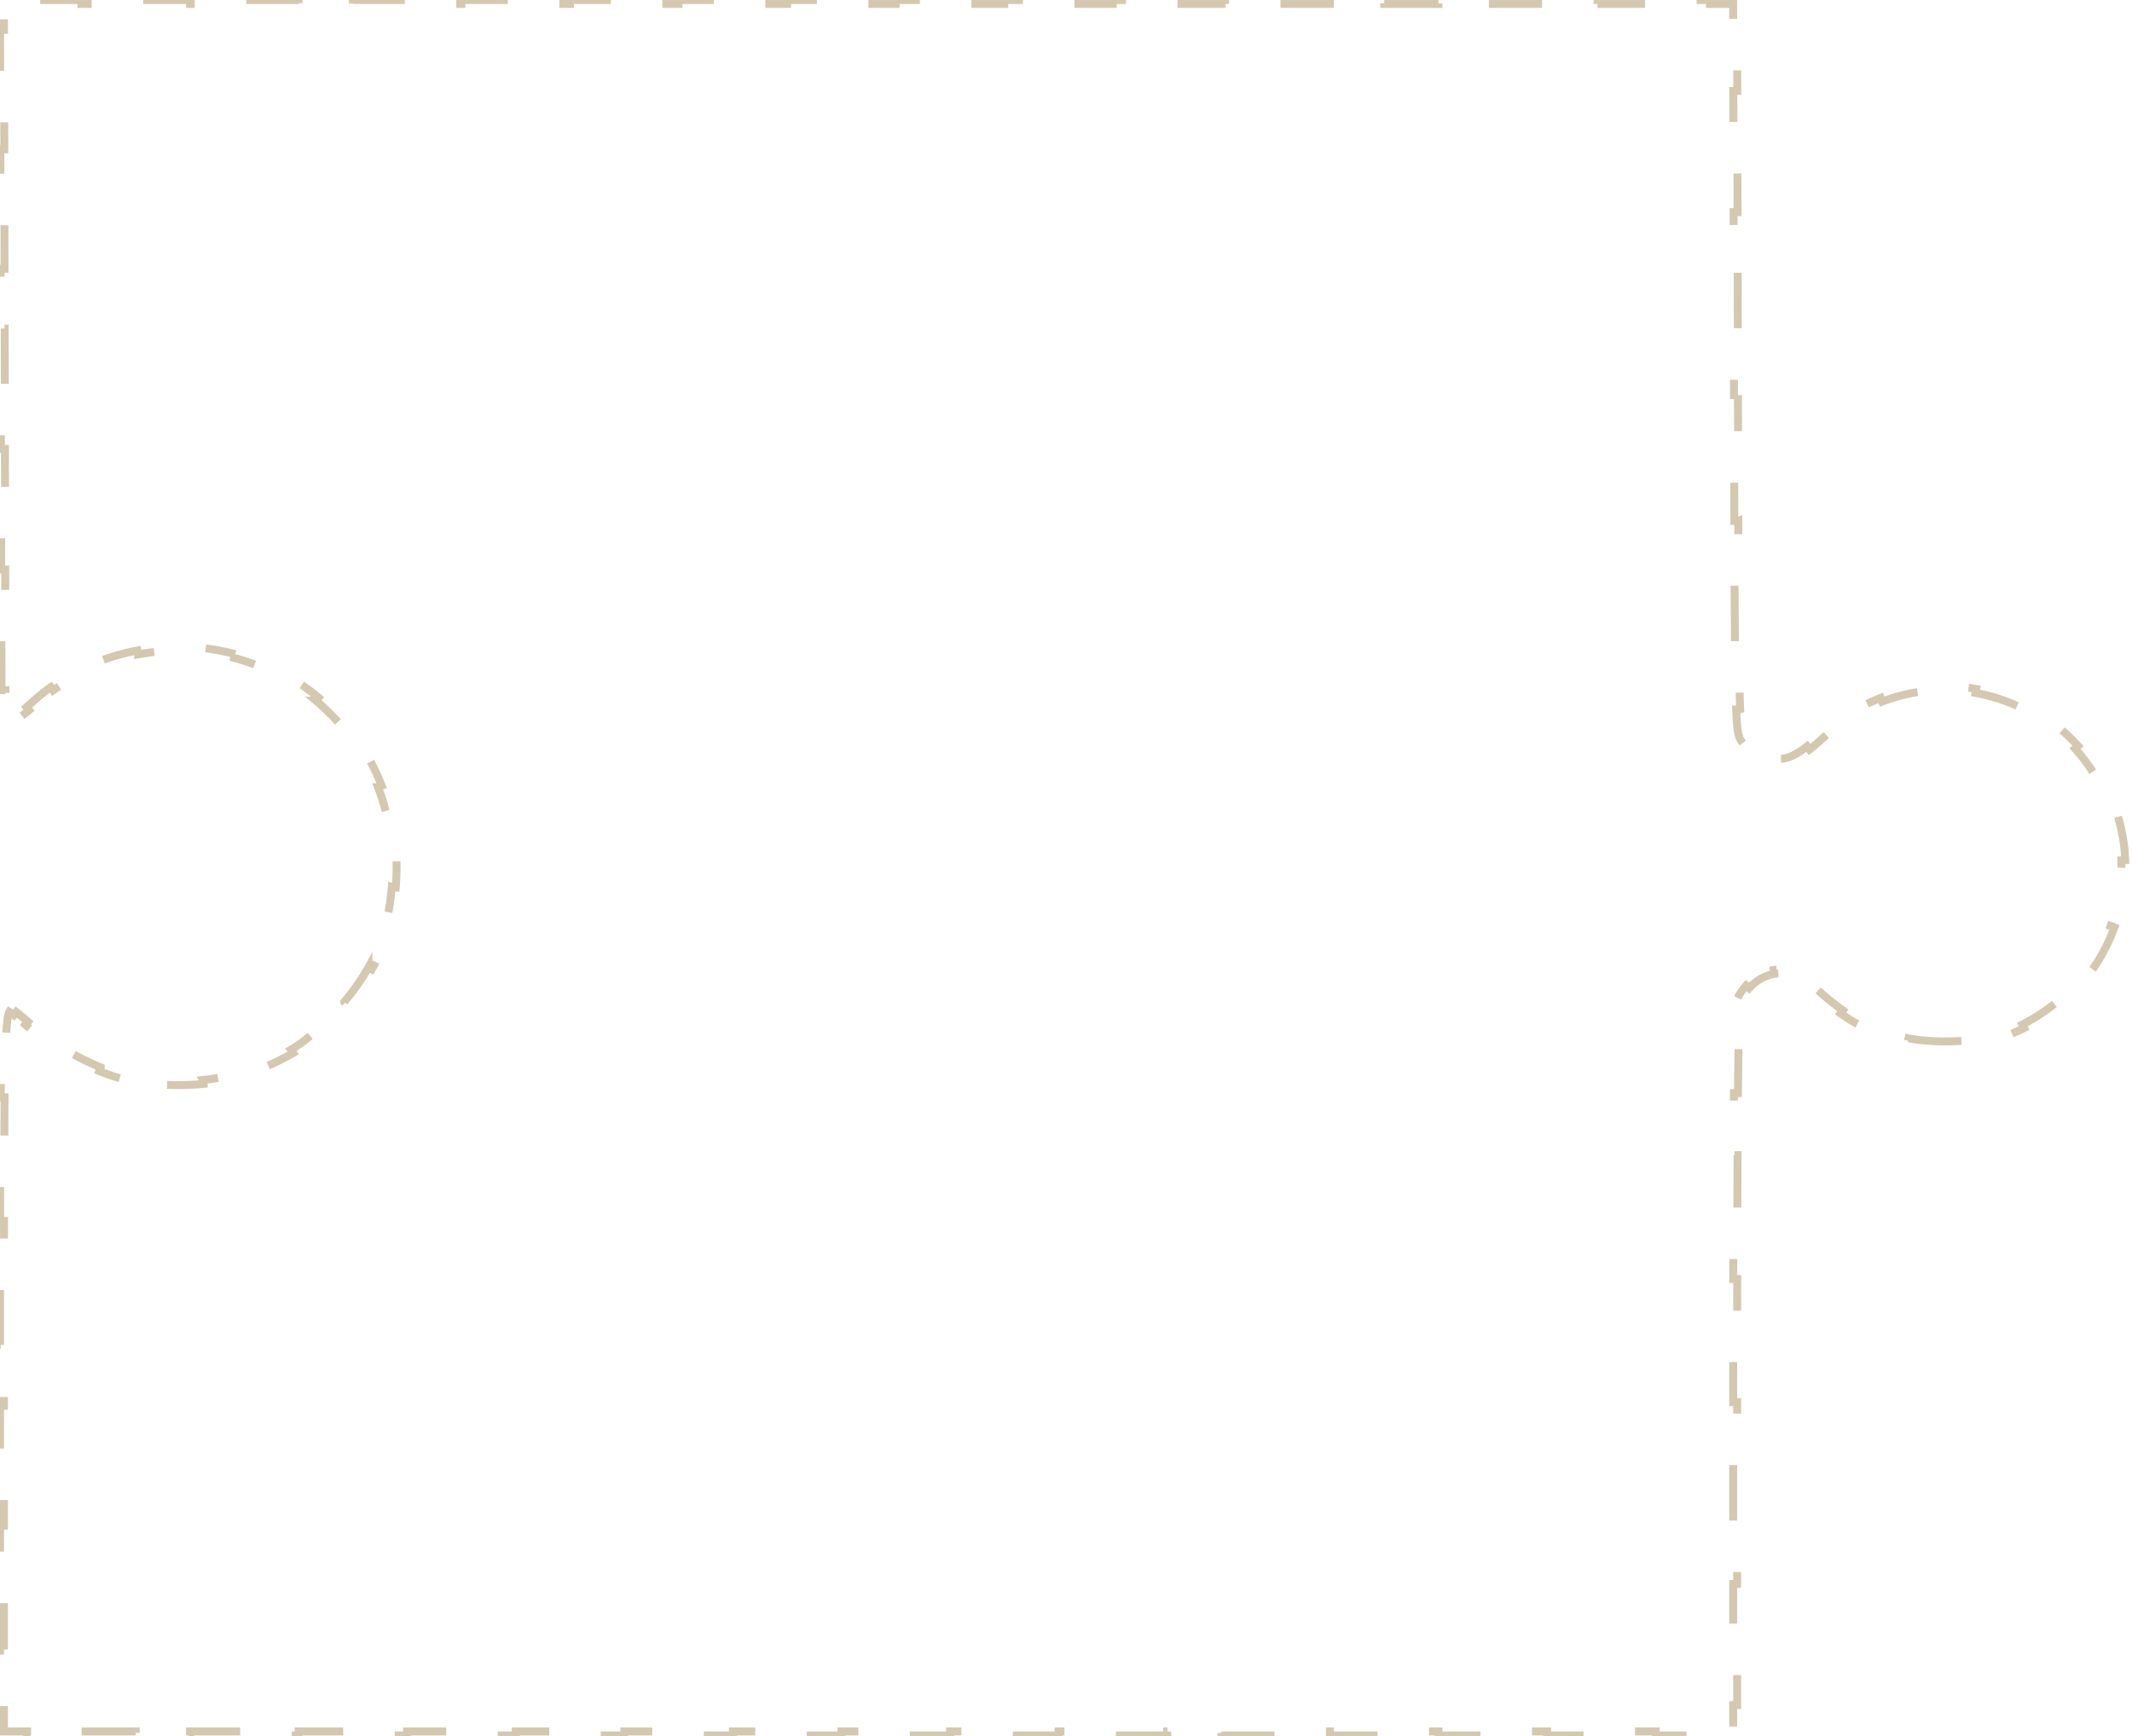
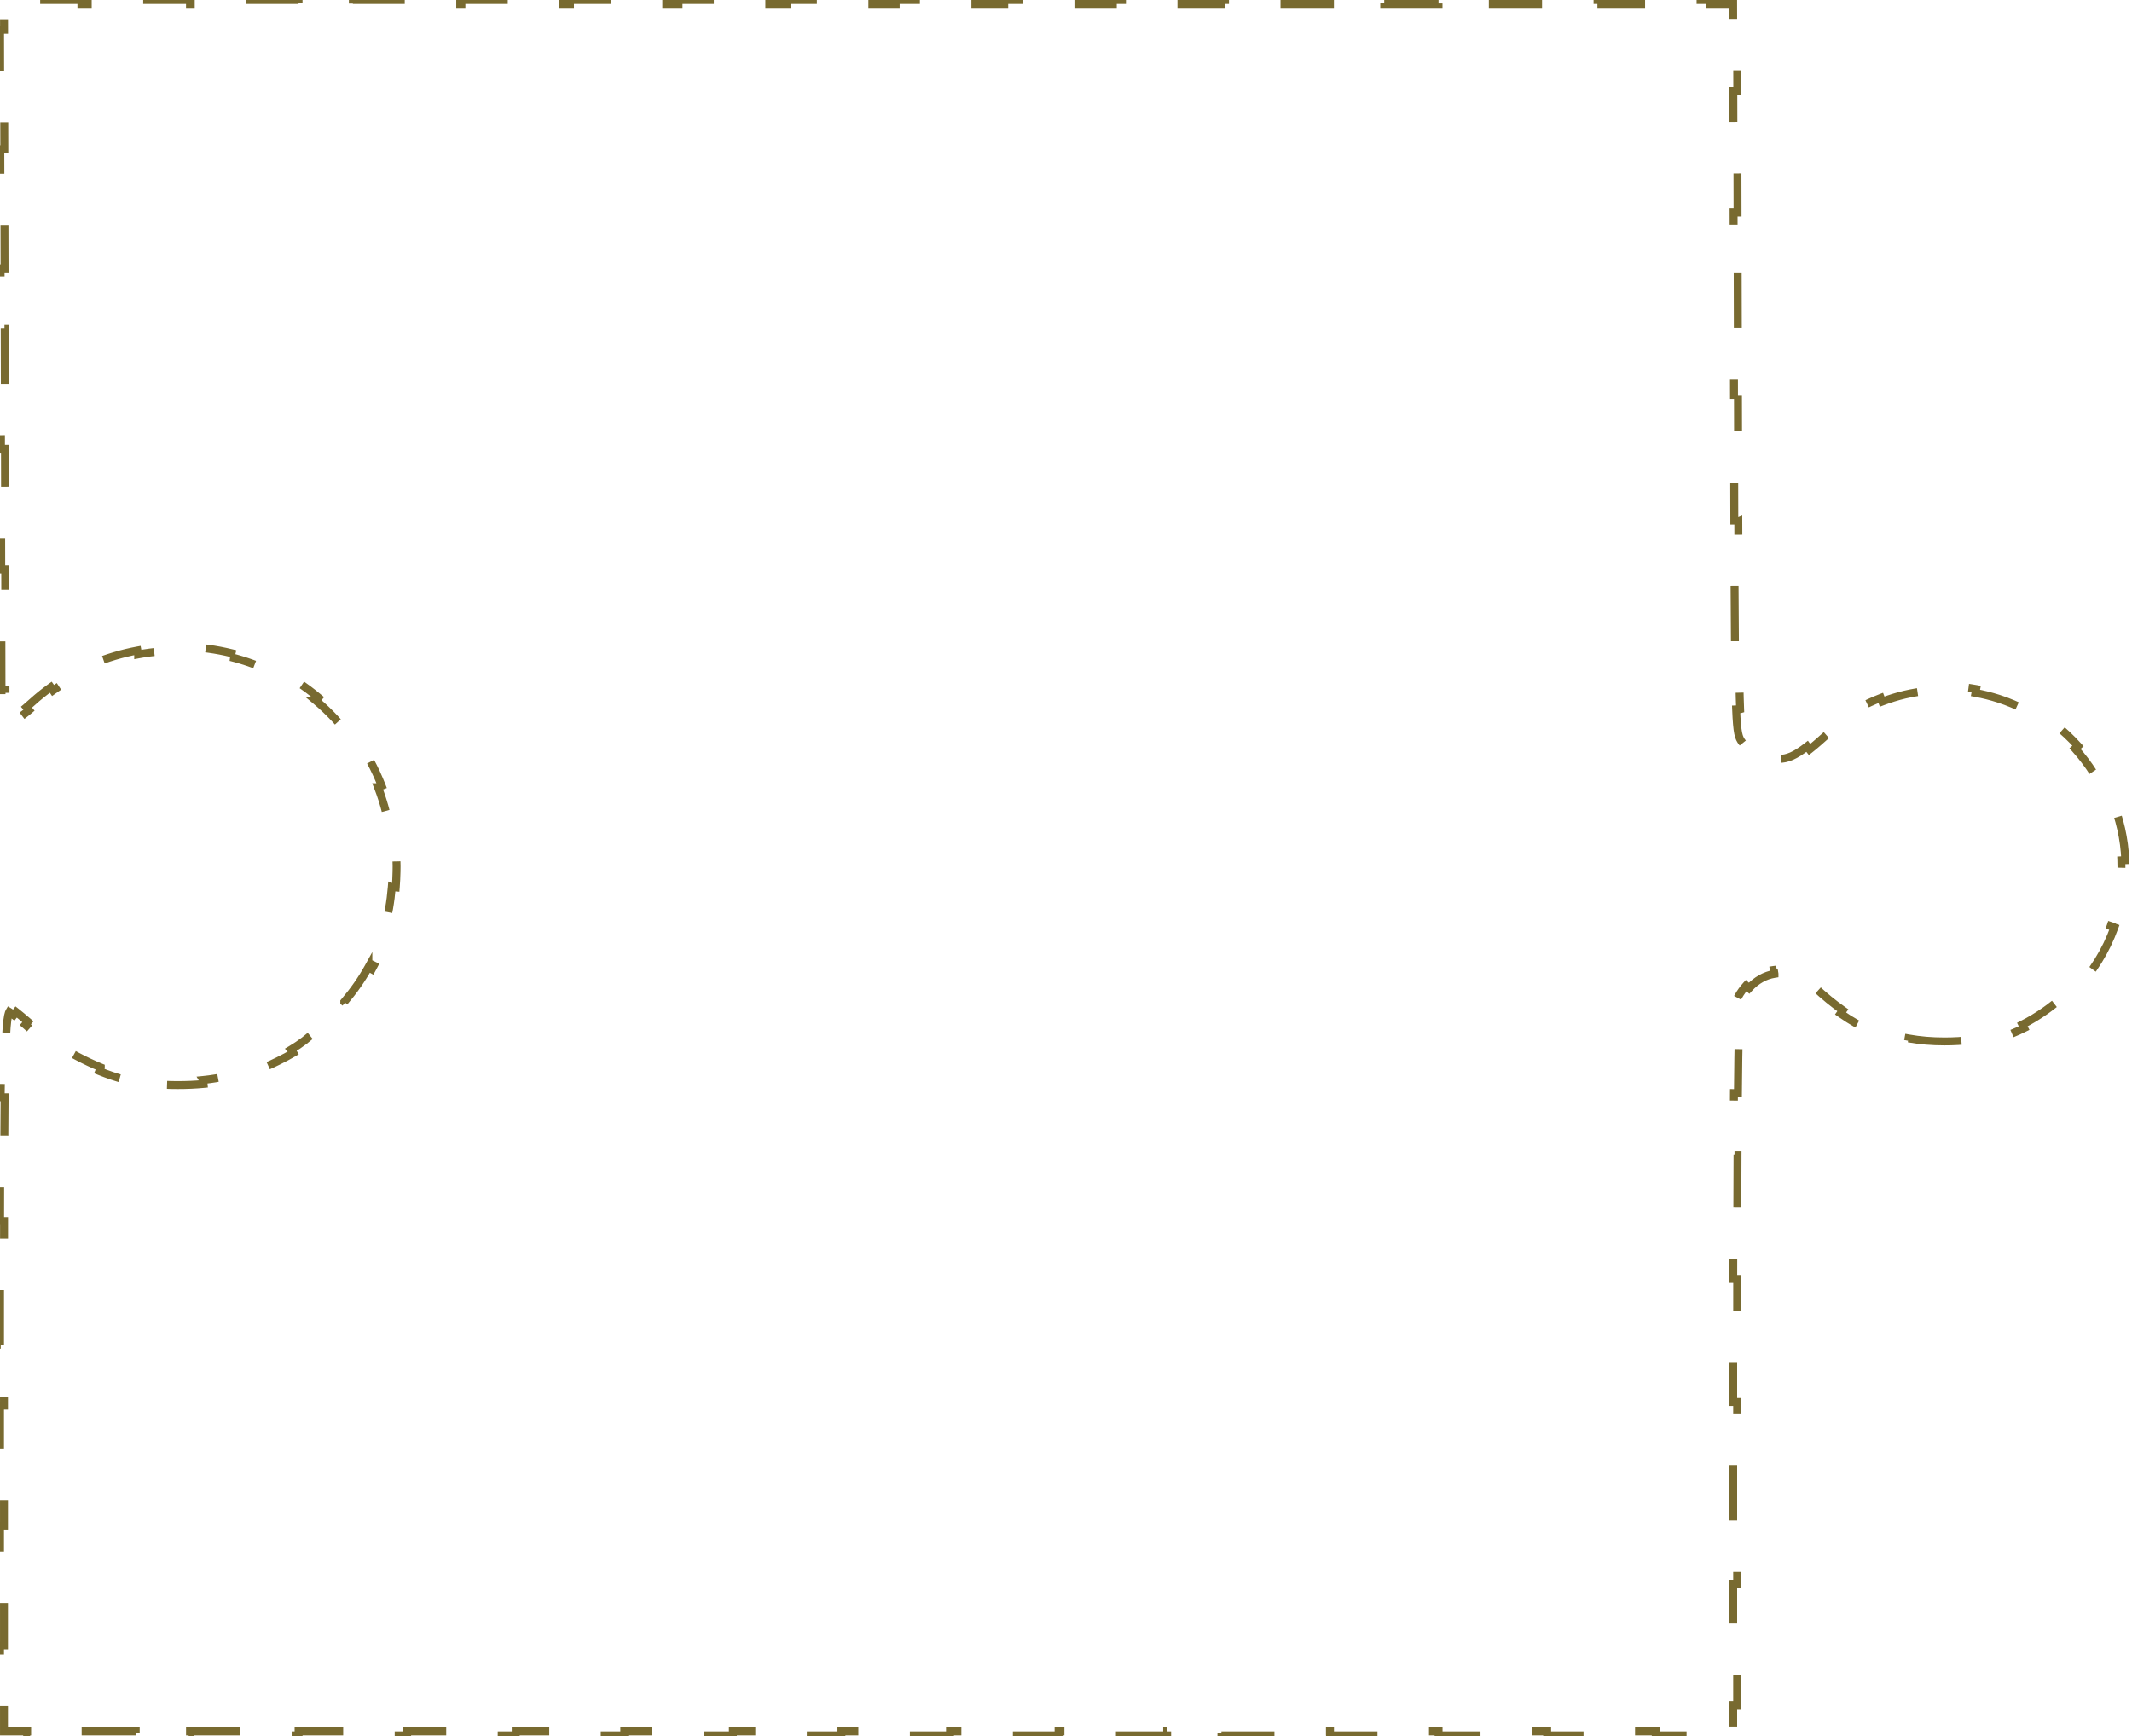
<svg xmlns="http://www.w3.org/2000/svg" width="269" height="219" viewBox="0 0 269 219" fill="none">
-   <path d="M219.249 34.419C219.255 36.968 219.261 39.517 219.267 42.066V42.067L218.767 42.068C218.769 43.343 218.773 44.618 218.775 45.893C218.778 47.256 218.781 48.579 218.784 49.863L219.284 49.862V49.861C219.291 52.687 219.297 55.324 219.303 57.785V57.786L218.803 57.787C218.81 60.672 218.817 63.316 218.824 65.739L219.324 65.737L219.326 65.736C219.335 68.692 219.343 71.321 219.354 73.66V73.661L218.854 73.664C218.868 76.794 218.884 79.406 218.904 81.589L219.404 81.584V81.583C219.439 85.342 219.488 87.828 219.556 89.5L219.553 89.501L219.054 89.52C219.116 91.072 219.197 91.959 219.311 92.522C219.369 92.809 219.438 93.027 219.525 93.212C219.613 93.397 219.711 93.532 219.794 93.644C219.942 93.847 220.135 94.058 220.347 94.262L220.693 93.901L220.694 93.899C221.03 94.222 221.442 94.555 221.853 94.827L221.577 95.244C221.809 95.398 222.045 95.538 222.271 95.65C222.995 96.01 223.68 96.233 224.387 96.262L224.406 95.763V95.761C225.482 95.804 226.551 95.321 228.006 94.185L228.008 94.188L228.315 94.582C228.675 94.302 229.055 93.984 229.46 93.628L229.875 93.259C230.633 92.576 231.414 91.949 232.216 91.378L231.927 90.973C233.635 89.756 235.436 88.787 237.3 88.071L237.479 88.536C239.362 87.813 241.309 87.356 243.287 87.172L243.241 86.674C245.253 86.486 247.297 86.574 249.338 86.946L249.249 87.439C250.219 87.615 251.188 87.857 252.154 88.166C253.4 88.564 254.595 89.074 255.729 89.681L255.964 89.24C258.321 90.502 260.42 92.175 262.185 94.136L261.814 94.47C263.557 96.406 264.965 98.629 265.964 101.017L266.425 100.823C267.447 103.267 268.049 105.881 268.151 108.538V108.547L267.652 108.566C267.695 109.691 267.647 110.823 267.5 111.952L267.431 112.437C267.192 113.98 266.816 115.459 266.308 116.865L266.776 117.034C265.706 119.997 264.063 122.65 261.891 124.92L261.53 124.575C260.625 125.521 259.625 126.4 258.534 127.205L258.062 127.546C257.094 128.225 256.135 128.806 255.163 129.294L255.387 129.739C253.319 130.779 251.184 131.419 248.792 131.719L248.73 131.225C247.662 131.358 246.538 131.423 245.34 131.423C243.726 131.423 242.224 131.299 240.8 131.039L240.71 131.53C237.669 130.975 234.947 129.808 232.226 127.897L232.514 127.49C231.345 126.67 230.172 125.707 228.969 124.588L228.631 124.285C228.516 124.185 228.4 124.087 228.283 123.991L227.967 124.378L227.965 124.379C227.473 123.976 226.967 123.613 226.54 123.355L226.542 123.354L226.801 122.927C226.473 122.729 226.144 122.56 225.875 122.492L225.616 122.435C225.013 122.315 224.405 122.308 223.812 122.401L223.891 122.895V122.896C222.709 123.082 221.585 123.715 220.686 124.707L220.315 124.371C219.936 124.79 219.596 125.265 219.304 125.792L219.182 126.021L219.181 126.021C219.135 126.111 219.114 126.209 219.102 126.27C219.087 126.343 219.074 126.43 219.062 126.526C219.04 126.72 219.019 126.98 218.999 127.304C218.96 127.952 218.925 128.885 218.894 130.122L219.394 130.135H219.395C219.348 132.002 219.31 134.578 219.279 137.945H219.278L218.778 137.94C218.758 140.188 218.741 142.789 218.728 145.766L219.228 145.768H219.229C219.219 148.128 219.208 150.726 219.201 153.573H219.2L218.7 153.571C218.694 155.995 218.69 158.599 218.687 161.392L219.187 161.393C219.184 163.847 219.183 166.447 219.183 169.197H218.682C218.681 170.471 218.681 171.777 218.681 173.116V176.939H219.181V184.587H218.681V192.234H219.181V199.882H218.681V207.529H219.181V215.177H218.681V218.5H215.756V219H208.906V218.5H202.058V219H195.208V218.5H188.358V219H181.51V218.5H174.66V219H167.811V218.5H160.961V219H154.112V218.5H147.263V219H140.413V218.5H133.564V219H126.715V218.5H119.865V219H113.016V218.5H106.167V219H99.317V218.5H92.468V219H85.618V218.5H78.769V219H71.92V218.5H65.07V219H58.222V218.5H51.372V219H44.523V218.5H37.673V219H30.824V218.5H23.975V219H17.125V218.5H10.276V219H3.427V218.5H0.502V215.218H0.002V207.654H0.502V200.091H0.002V192.527H0.502V184.964H0.002V177.4H0.502V169.707H0.003C0.003 166.929 0.004 164.332 0.005 161.904H0.504C0.505 159.068 0.507 156.463 0.51 154.071H0.014C0.018 151.168 0.02 148.578 0.028 146.267L0.528 146.269C0.54 143.203 0.556 140.63 0.579 138.471L0.081 138.466C0.121 134.816 0.179 132.344 0.269 130.67L0.769 130.696C0.859 129.014 0.978 128.21 1.111 127.83C1.137 127.757 1.159 127.713 1.174 127.687C1.19 127.697 1.21 127.709 1.231 127.724C1.354 127.807 1.524 127.934 1.734 128.099L2.042 127.705C2.44 128.017 2.955 128.445 3.521 128.934L3.194 129.312C3.426 129.513 3.667 129.724 3.911 129.941C4.709 130.653 5.618 131.348 6.592 132.004L6.871 131.589V131.587C8.665 132.796 10.702 133.881 12.716 134.701V134.702L12.527 135.166C13.611 135.607 14.693 135.974 15.73 136.244C16.218 136.371 16.782 136.483 17.395 136.577L17.471 136.083V136.079C18.454 136.23 19.583 136.338 20.749 136.392V136.394L20.727 136.894C21.278 136.919 21.838 136.932 22.395 136.932C23.574 136.932 24.655 136.887 25.685 136.787L25.636 136.29L25.635 136.288C27.831 136.074 29.766 135.6 31.917 134.756L31.918 134.759L32.101 135.225C32.813 134.945 33.547 134.626 34.317 134.264L35.101 133.888C35.807 133.541 36.428 133.213 37.008 132.869L36.752 132.439L36.751 132.438C37.918 131.745 38.899 130.992 40.112 129.865L40.113 129.866L40.454 130.232C40.69 130.013 40.933 129.78 41.188 129.532L41.99 128.739C42.641 128.085 43.251 127.425 43.819 126.757L43.438 126.433L43.438 126.432C44.635 125.024 45.645 123.581 46.477 122.079L46.477 122.08L46.915 122.322C47.798 120.728 48.486 119.068 48.988 117.316L48.507 117.179L48.506 117.178C48.979 115.527 49.284 113.793 49.433 111.951L49.435 111.952L49.933 111.992C49.985 111.336 50.018 110.666 50.032 109.983L50.04 109.296C50.041 108.424 50.002 107.559 49.925 106.702L49.835 105.849L49.338 105.908H49.337C49.061 103.635 48.506 101.432 47.693 99.34H47.694L48.16 99.159C47.324 97.007 46.221 94.971 44.876 93.095L44.47 93.386H44.469C43.161 91.562 41.62 89.892 39.867 88.418H39.868L40.19 88.035C39.316 87.3 38.39 86.613 37.416 85.978L36.78 85.577C36.139 85.185 35.485 84.822 34.819 84.489L34.596 84.936L34.595 84.938C32.829 84.054 30.982 83.379 29.092 82.911H29.093L29.213 82.426C27.271 81.945 25.284 81.679 23.295 81.623L23.281 82.123H23.28C21.322 82.068 19.36 82.223 17.435 82.581V82.58L17.343 82.089C15.386 82.453 13.465 83.025 11.622 83.803L11.816 84.264C10.022 85.021 8.304 85.976 6.699 87.126L6.698 87.125L6.407 86.719C5.6 87.297 4.822 87.923 4.076 88.598C3.812 88.836 3.568 89.052 3.341 89.244L3.661 89.624C3.001 90.182 2.476 90.561 2.047 90.785L1.816 90.344C1.469 90.525 1.273 90.548 1.168 90.533L0.943 90.502L0.873 90.996H0.872C0.723 90.975 0.574 90.954 0.425 90.933L0.429 90.9H0.7C0.697 89.632 0.694 88.362 0.691 87.094H0.191C0.186 84.556 0.18 82.019 0.175 79.481H0.675C0.669 76.944 0.664 74.407 0.658 71.869H0.158C0.153 69.332 0.146 66.795 0.141 64.258L0.642 64.257C0.636 61.719 0.631 59.182 0.625 56.645L0.124 56.645C0.118 54.108 0.113 51.571 0.107 49.033L0.608 49.031C0.606 47.763 0.602 46.494 0.6 45.226L0.591 41.457H0.091C0.085 38.944 0.08 36.432 0.074 33.919H0.574C0.569 31.406 0.563 28.893 0.558 26.381H0.058C0.052 23.869 0.047 21.357 0.041 18.845L0.542 18.844C0.536 16.331 0.531 13.818 0.525 11.306L0.024 11.307C0.019 8.794 0.013 6.281 0.008 3.769H0.009L0.509 3.768C0.506 2.678 0.503 1.589 0.501 0.5H3.425V0H10.273V0.5H17.123V0H23.972V0.5H30.821V0H37.67V0.5H44.52V0H51.368V0.5H58.218V0H65.067V0.5H71.916V0H78.766V0.5H85.614V0H92.464V0.5H99.312V0H106.162V0.5H113.011V0H119.86V0.5H126.709V0H133.559V0.5H140.407V0H147.257V0.5H154.105V0H160.955V0.5H167.805V0H174.653V0.5H181.503V0H188.352V0.5H195.201V0H202.05V0.5H208.899V0H215.748V0.5H218.674C218.676 1.608 218.679 2.717 218.682 3.825L219.181 3.824C219.186 6.373 219.193 8.923 219.198 11.472V11.473L218.698 11.474C218.704 14.023 218.71 16.573 218.716 19.123L219.215 19.121C219.221 21.671 219.227 24.22 219.232 26.77V26.77L218.732 26.771C218.738 29.321 218.744 31.87 218.75 34.42L219.249 34.419Z" stroke="#D4C8B0" stroke-dasharray="7 7" />
+   <path d="M219.249 34.419C219.255 36.968 219.261 39.517 219.267 42.066V42.067L218.767 42.068C218.769 43.343 218.773 44.618 218.775 45.893C218.778 47.256 218.781 48.579 218.784 49.863L219.284 49.862V49.861C219.291 52.687 219.297 55.324 219.303 57.785V57.786L218.803 57.787C218.81 60.672 218.817 63.316 218.824 65.739L219.324 65.737L219.326 65.736C219.335 68.692 219.343 71.321 219.354 73.66V73.661L218.854 73.664C218.868 76.794 218.884 79.406 218.904 81.589L219.404 81.584V81.583C219.439 85.342 219.488 87.828 219.556 89.5L219.553 89.501L219.054 89.52C219.116 91.072 219.197 91.959 219.311 92.522C219.369 92.809 219.438 93.027 219.525 93.212C219.613 93.397 219.711 93.532 219.794 93.644C219.942 93.847 220.135 94.058 220.347 94.262L220.693 93.901L220.694 93.899C221.03 94.222 221.442 94.555 221.853 94.827L221.577 95.244C221.809 95.398 222.045 95.538 222.271 95.65C222.995 96.01 223.68 96.233 224.387 96.262L224.406 95.763V95.761C225.482 95.804 226.551 95.321 228.006 94.185L228.008 94.188L228.315 94.582C228.675 94.302 229.055 93.984 229.46 93.628L229.875 93.259C230.633 92.576 231.414 91.949 232.216 91.378L231.927 90.973C233.635 89.756 235.436 88.787 237.3 88.071L237.479 88.536C239.362 87.813 241.309 87.356 243.287 87.172L243.241 86.674C245.253 86.486 247.297 86.574 249.338 86.946L249.249 87.439C250.219 87.615 251.188 87.857 252.154 88.166C253.4 88.564 254.595 89.074 255.729 89.681L255.964 89.24C258.321 90.502 260.42 92.175 262.185 94.136L261.814 94.47C263.557 96.406 264.965 98.629 265.964 101.017L266.425 100.823C267.447 103.267 268.049 105.881 268.151 108.538V108.547L267.652 108.566C267.695 109.691 267.647 110.823 267.5 111.952L267.431 112.437C267.192 113.98 266.816 115.459 266.308 116.865L266.776 117.034C265.706 119.997 264.063 122.65 261.891 124.92L261.53 124.575C260.625 125.521 259.625 126.4 258.534 127.205L258.062 127.546C257.094 128.225 256.135 128.806 255.163 129.294L255.387 129.739C253.319 130.779 251.184 131.419 248.792 131.719L248.73 131.225C247.662 131.358 246.538 131.423 245.34 131.423C243.726 131.423 242.224 131.299 240.8 131.039L240.71 131.53C237.669 130.975 234.947 129.808 232.226 127.897L232.514 127.49C231.345 126.67 230.172 125.707 228.969 124.588L228.631 124.285C228.516 124.185 228.4 124.087 228.283 123.991L227.967 124.378L227.965 124.379C227.473 123.976 226.967 123.613 226.54 123.355L226.542 123.354L226.801 122.927C226.473 122.729 226.144 122.56 225.875 122.492L225.616 122.435C225.013 122.315 224.405 122.308 223.812 122.401L223.891 122.895V122.896C222.709 123.082 221.585 123.715 220.686 124.707L220.315 124.371C219.936 124.79 219.596 125.265 219.304 125.792L219.182 126.021L219.181 126.021C219.135 126.111 219.114 126.209 219.102 126.27C219.087 126.343 219.074 126.43 219.062 126.526C219.04 126.72 219.019 126.98 218.999 127.304C218.96 127.952 218.925 128.885 218.894 130.122L219.394 130.135H219.395C219.348 132.002 219.31 134.578 219.279 137.945H219.278L218.778 137.94C218.758 140.188 218.741 142.789 218.728 145.766L219.228 145.768H219.229C219.219 148.128 219.208 150.726 219.201 153.573H219.2L218.7 153.571C218.694 155.995 218.69 158.599 218.687 161.392L219.187 161.393C219.184 163.847 219.183 166.447 219.183 169.197H218.682C218.681 170.471 218.681 171.777 218.681 173.116V176.939H219.181V184.587H218.681V192.234H219.181V199.882H218.681V207.529H219.181V215.177H218.681V218.5H215.756V219H208.906V218.5H202.058V219H195.208V218.5H188.358V219H181.51V218.5H174.66V219H167.811V218.5H160.961V219H154.112V218.5H147.263V219H140.413V218.5H133.564V219H126.715V218.5H119.865V219H113.016V218.5H106.167V219H99.317V218.5H92.468V219H85.618V218.5H78.769V219H71.92V218.5H65.07V219H58.222V218.5H51.372V219H44.523V218.5H37.673V219H30.824V218.5H23.975V219H17.125V218.5H10.276V219H3.427V218.5H0.502V215.218H0.002V207.654H0.502V200.091H0.002V192.527H0.502V184.964H0.002V177.4H0.502V169.707H0.003C0.003 166.929 0.004 164.332 0.005 161.904H0.504C0.505 159.068 0.507 156.463 0.51 154.071H0.014C0.018 151.168 0.02 148.578 0.028 146.267L0.528 146.269C0.54 143.203 0.556 140.63 0.579 138.471L0.081 138.466C0.121 134.816 0.179 132.344 0.269 130.67L0.769 130.696C0.859 129.014 0.978 128.21 1.111 127.83C1.137 127.757 1.159 127.713 1.174 127.687C1.19 127.697 1.21 127.709 1.231 127.724C1.354 127.807 1.524 127.934 1.734 128.099L2.042 127.705C2.44 128.017 2.955 128.445 3.521 128.934L3.194 129.312C3.426 129.513 3.667 129.724 3.911 129.941C4.709 130.653 5.618 131.348 6.592 132.004L6.871 131.589V131.587C8.665 132.796 10.702 133.881 12.716 134.701V134.702L12.527 135.166C13.611 135.607 14.693 135.974 15.73 136.244C16.218 136.371 16.782 136.483 17.395 136.577L17.471 136.083V136.079C18.454 136.23 19.583 136.338 20.749 136.392V136.394L20.727 136.894C21.278 136.919 21.838 136.932 22.395 136.932C23.574 136.932 24.655 136.887 25.685 136.787L25.636 136.29L25.635 136.288C27.831 136.074 29.766 135.6 31.917 134.756L31.918 134.759L32.101 135.225C32.813 134.945 33.547 134.626 34.317 134.264L35.101 133.888C35.807 133.541 36.428 133.213 37.008 132.869L36.752 132.439L36.751 132.438C37.918 131.745 38.899 130.992 40.112 129.865L40.113 129.866L40.454 130.232C40.69 130.013 40.933 129.78 41.188 129.532L41.99 128.739C42.641 128.085 43.251 127.425 43.819 126.757L43.438 126.433L43.438 126.432C44.635 125.024 45.645 123.581 46.477 122.079L46.477 122.08L46.915 122.322C47.798 120.728 48.486 119.068 48.988 117.316L48.507 117.179L48.506 117.178C48.979 115.527 49.284 113.793 49.433 111.951L49.435 111.952L49.933 111.992C49.985 111.336 50.018 110.666 50.032 109.983L50.04 109.296C50.041 108.424 50.002 107.559 49.925 106.702L49.835 105.849L49.338 105.908H49.337C49.061 103.635 48.506 101.432 47.693 99.34H47.694L48.16 99.159C47.324 97.007 46.221 94.971 44.876 93.095L44.47 93.386H44.469C43.161 91.562 41.62 89.892 39.867 88.418H39.868L40.19 88.035C39.316 87.3 38.39 86.613 37.416 85.978L36.78 85.577C36.139 85.185 35.485 84.822 34.819 84.489L34.596 84.936L34.595 84.938C32.829 84.054 30.982 83.379 29.092 82.911H29.093L29.213 82.426C27.271 81.945 25.284 81.679 23.295 81.623L23.281 82.123H23.28C21.322 82.068 19.36 82.223 17.435 82.581V82.58L17.343 82.089C15.386 82.453 13.465 83.025 11.622 83.803L11.816 84.264C10.022 85.021 8.304 85.976 6.699 87.126L6.698 87.125L6.407 86.719C5.6 87.297 4.822 87.923 4.076 88.598C3.812 88.836 3.568 89.052 3.341 89.244L3.661 89.624C3.001 90.182 2.476 90.561 2.047 90.785L1.816 90.344C1.469 90.525 1.273 90.548 1.168 90.533L0.943 90.502L0.873 90.996H0.872C0.723 90.975 0.574 90.954 0.425 90.933L0.429 90.9H0.7C0.697 89.632 0.694 88.362 0.691 87.094H0.191C0.186 84.556 0.18 82.019 0.175 79.481H0.675C0.669 76.944 0.664 74.407 0.658 71.869H0.158C0.153 69.332 0.146 66.795 0.141 64.258L0.642 64.257C0.636 61.719 0.631 59.182 0.625 56.645L0.124 56.645C0.118 54.108 0.113 51.571 0.107 49.033L0.608 49.031C0.606 47.763 0.602 46.494 0.6 45.226L0.591 41.457H0.091C0.085 38.944 0.08 36.432 0.074 33.919H0.574C0.569 31.406 0.563 28.893 0.558 26.381H0.058C0.052 23.869 0.047 21.357 0.041 18.845L0.542 18.844C0.536 16.331 0.531 13.818 0.525 11.306L0.024 11.307C0.019 8.794 0.013 6.281 0.008 3.769H0.009L0.509 3.768C0.506 2.678 0.503 1.589 0.501 0.5H3.425V0H10.273V0.5H17.123V0H23.972V0.5H30.821V0H37.67V0.5H44.52V0H51.368V0.5H58.218V0H65.067V0.5H71.916V0H78.766V0.5H85.614V0H92.464V0.5H99.312V0H106.162V0.5H113.011V0H119.86V0.5H126.709V0H133.559V0.5H140.407V0H147.257V0.5H154.105V0H160.955V0.5H167.805V0H174.653V0.5H181.503V0H188.352V0.5H195.201V0H202.05V0.5H208.899V0H215.748V0.5H218.674C218.676 1.608 218.679 2.717 218.682 3.825L219.181 3.824C219.186 6.373 219.193 8.923 219.198 11.472V11.473L218.698 11.474C218.704 14.023 218.71 16.573 218.716 19.123L219.215 19.121C219.221 21.671 219.227 24.22 219.232 26.77V26.77L218.732 26.771C218.738 29.321 218.744 31.87 218.75 34.42L219.249 34.419Z" stroke="#786A30" stroke-dasharray="7 7" />
</svg>
